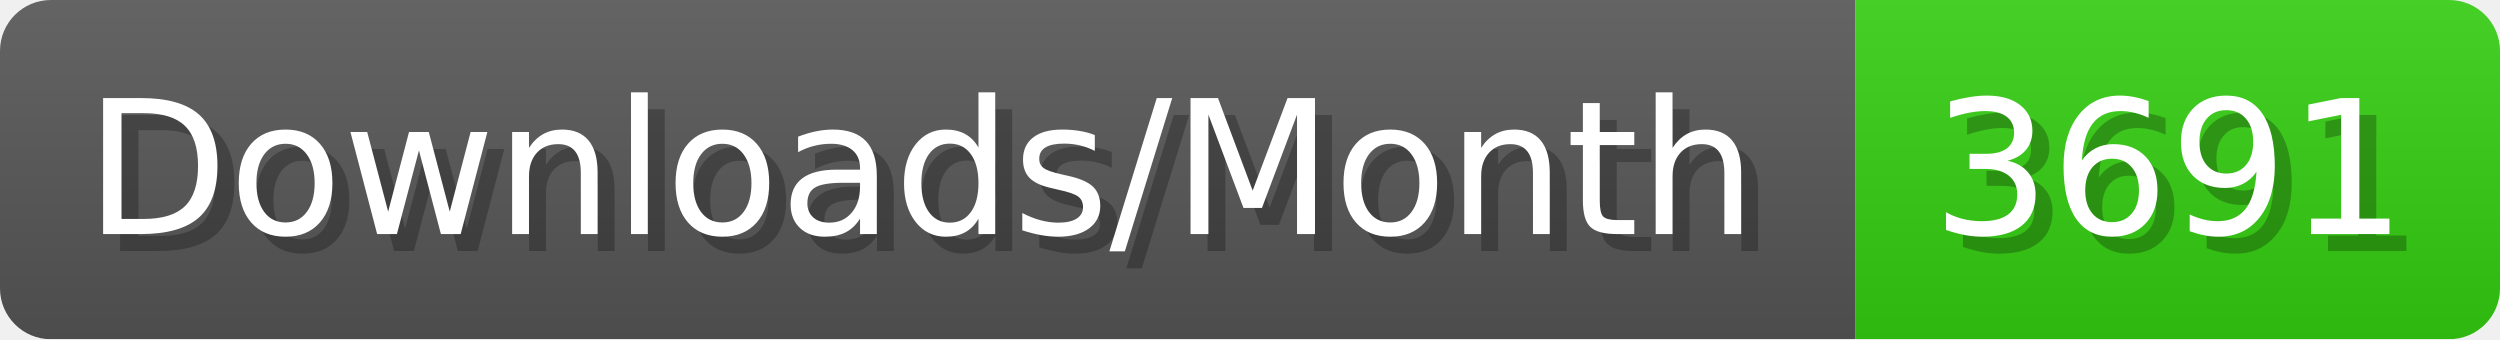
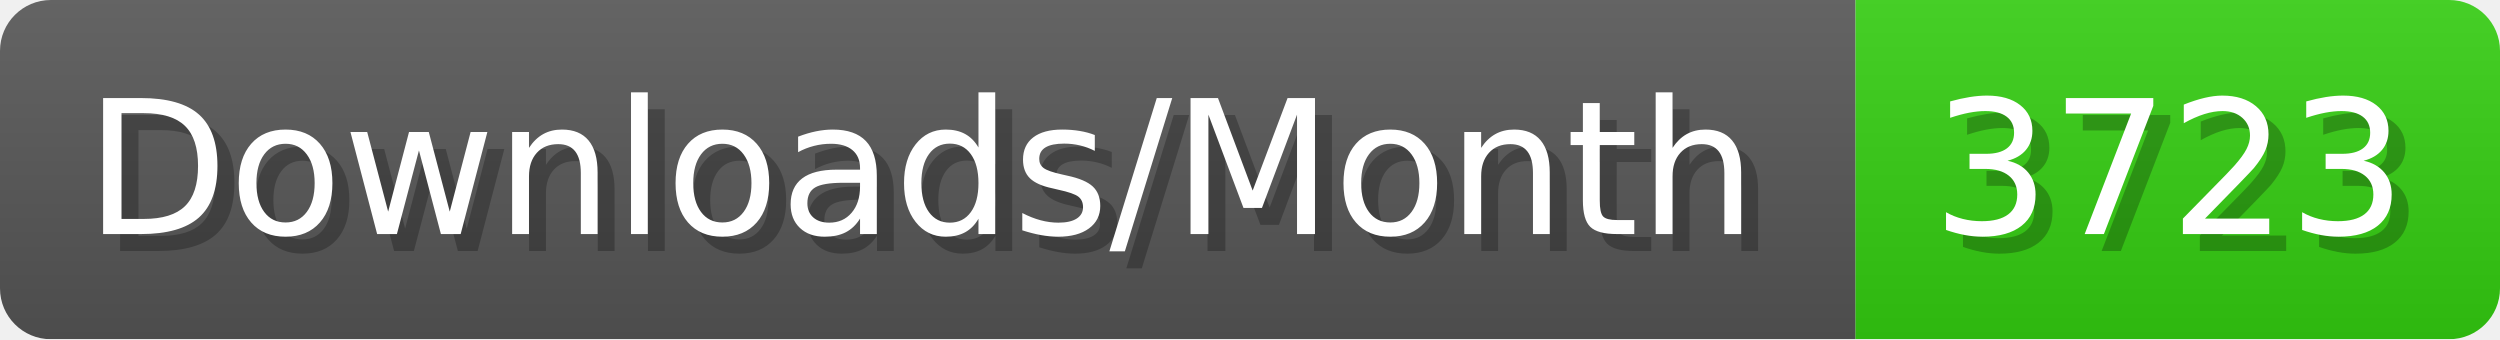
- <svg xmlns="http://www.w3.org/2000/svg" width="147.4" height="20" viewBox="0 0 1474 200" role="img" aria-label="Downloads/Month: 3691">
+ <svg xmlns="http://www.w3.org/2000/svg" width="147.4" height="20" viewBox="0 0 1474 200" role="img" aria-label="Downloads/Month: 3723">
  <linearGradient id="YlXUI" x2="0" y2="100%">
    <stop offset="0" stop-opacity=".1" stop-color="#EEE" />
    <stop offset="1" stop-opacity=".1" />
  </linearGradient>
  <mask id="JHhop">
    <rect width="1474" height="200" rx="30" fill="#FFF" />
  </mask>
  <g mask="url(#JHhop)">
    <rect width="1094" height="200" fill="#555" />
    <rect width="380" height="200" fill="#3C1" x="1094" />
    <rect width="1474" height="200" fill="url(#YlXUI)" />
  </g>
  <g aria-hidden="true" fill="#fff" text-anchor="start" font-family="Verdana,DejaVu Sans,sans-serif" font-size="110">
    <text x="60" y="148" textLength="994" fill="#000" opacity="0.25">Downloads/Month</text>
    <text x="50" y="138" textLength="994">Downloads/Month</text>
-     <text x="1149" y="148" textLength="280" fill="#000" opacity="0.25">3691</text>
-     <text x="1139" y="138" textLength="280">3691</text>
+     <text x="1149" y="148" textLength="280" fill="#000" opacity="0.25">3723</text>
+     <text x="1139" y="138" textLength="280">3723</text>
  </g>
</svg>
